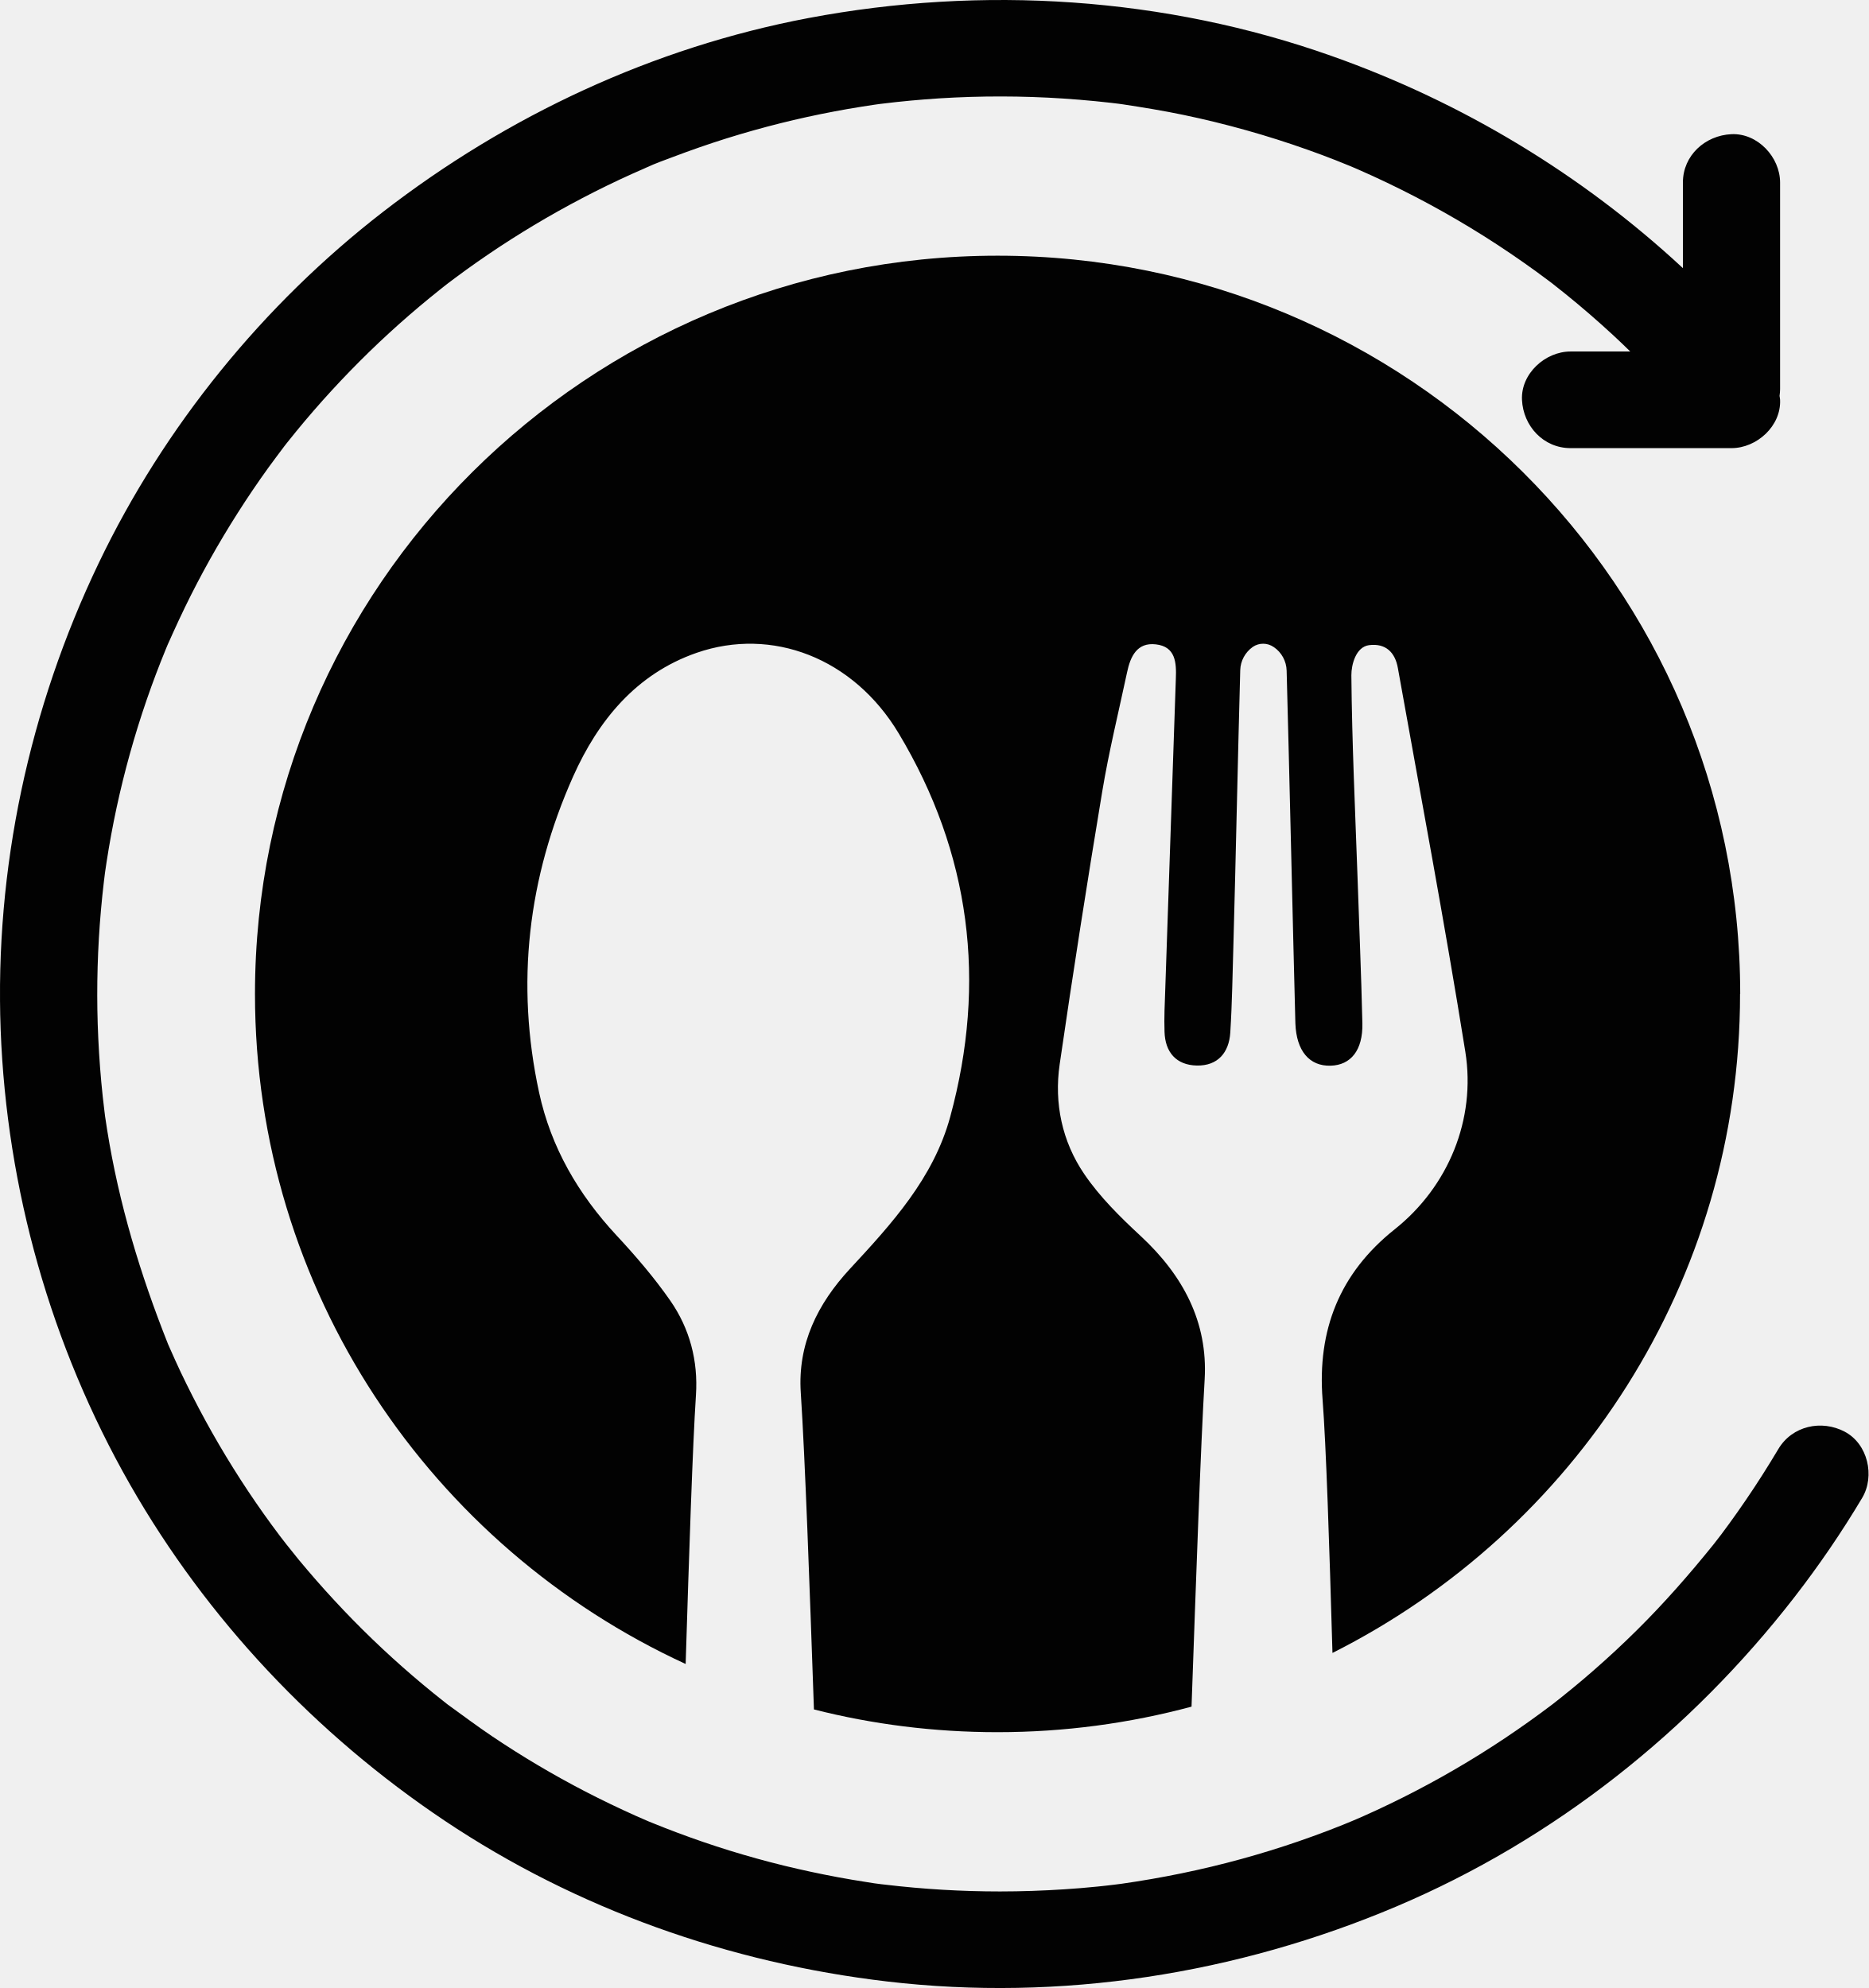
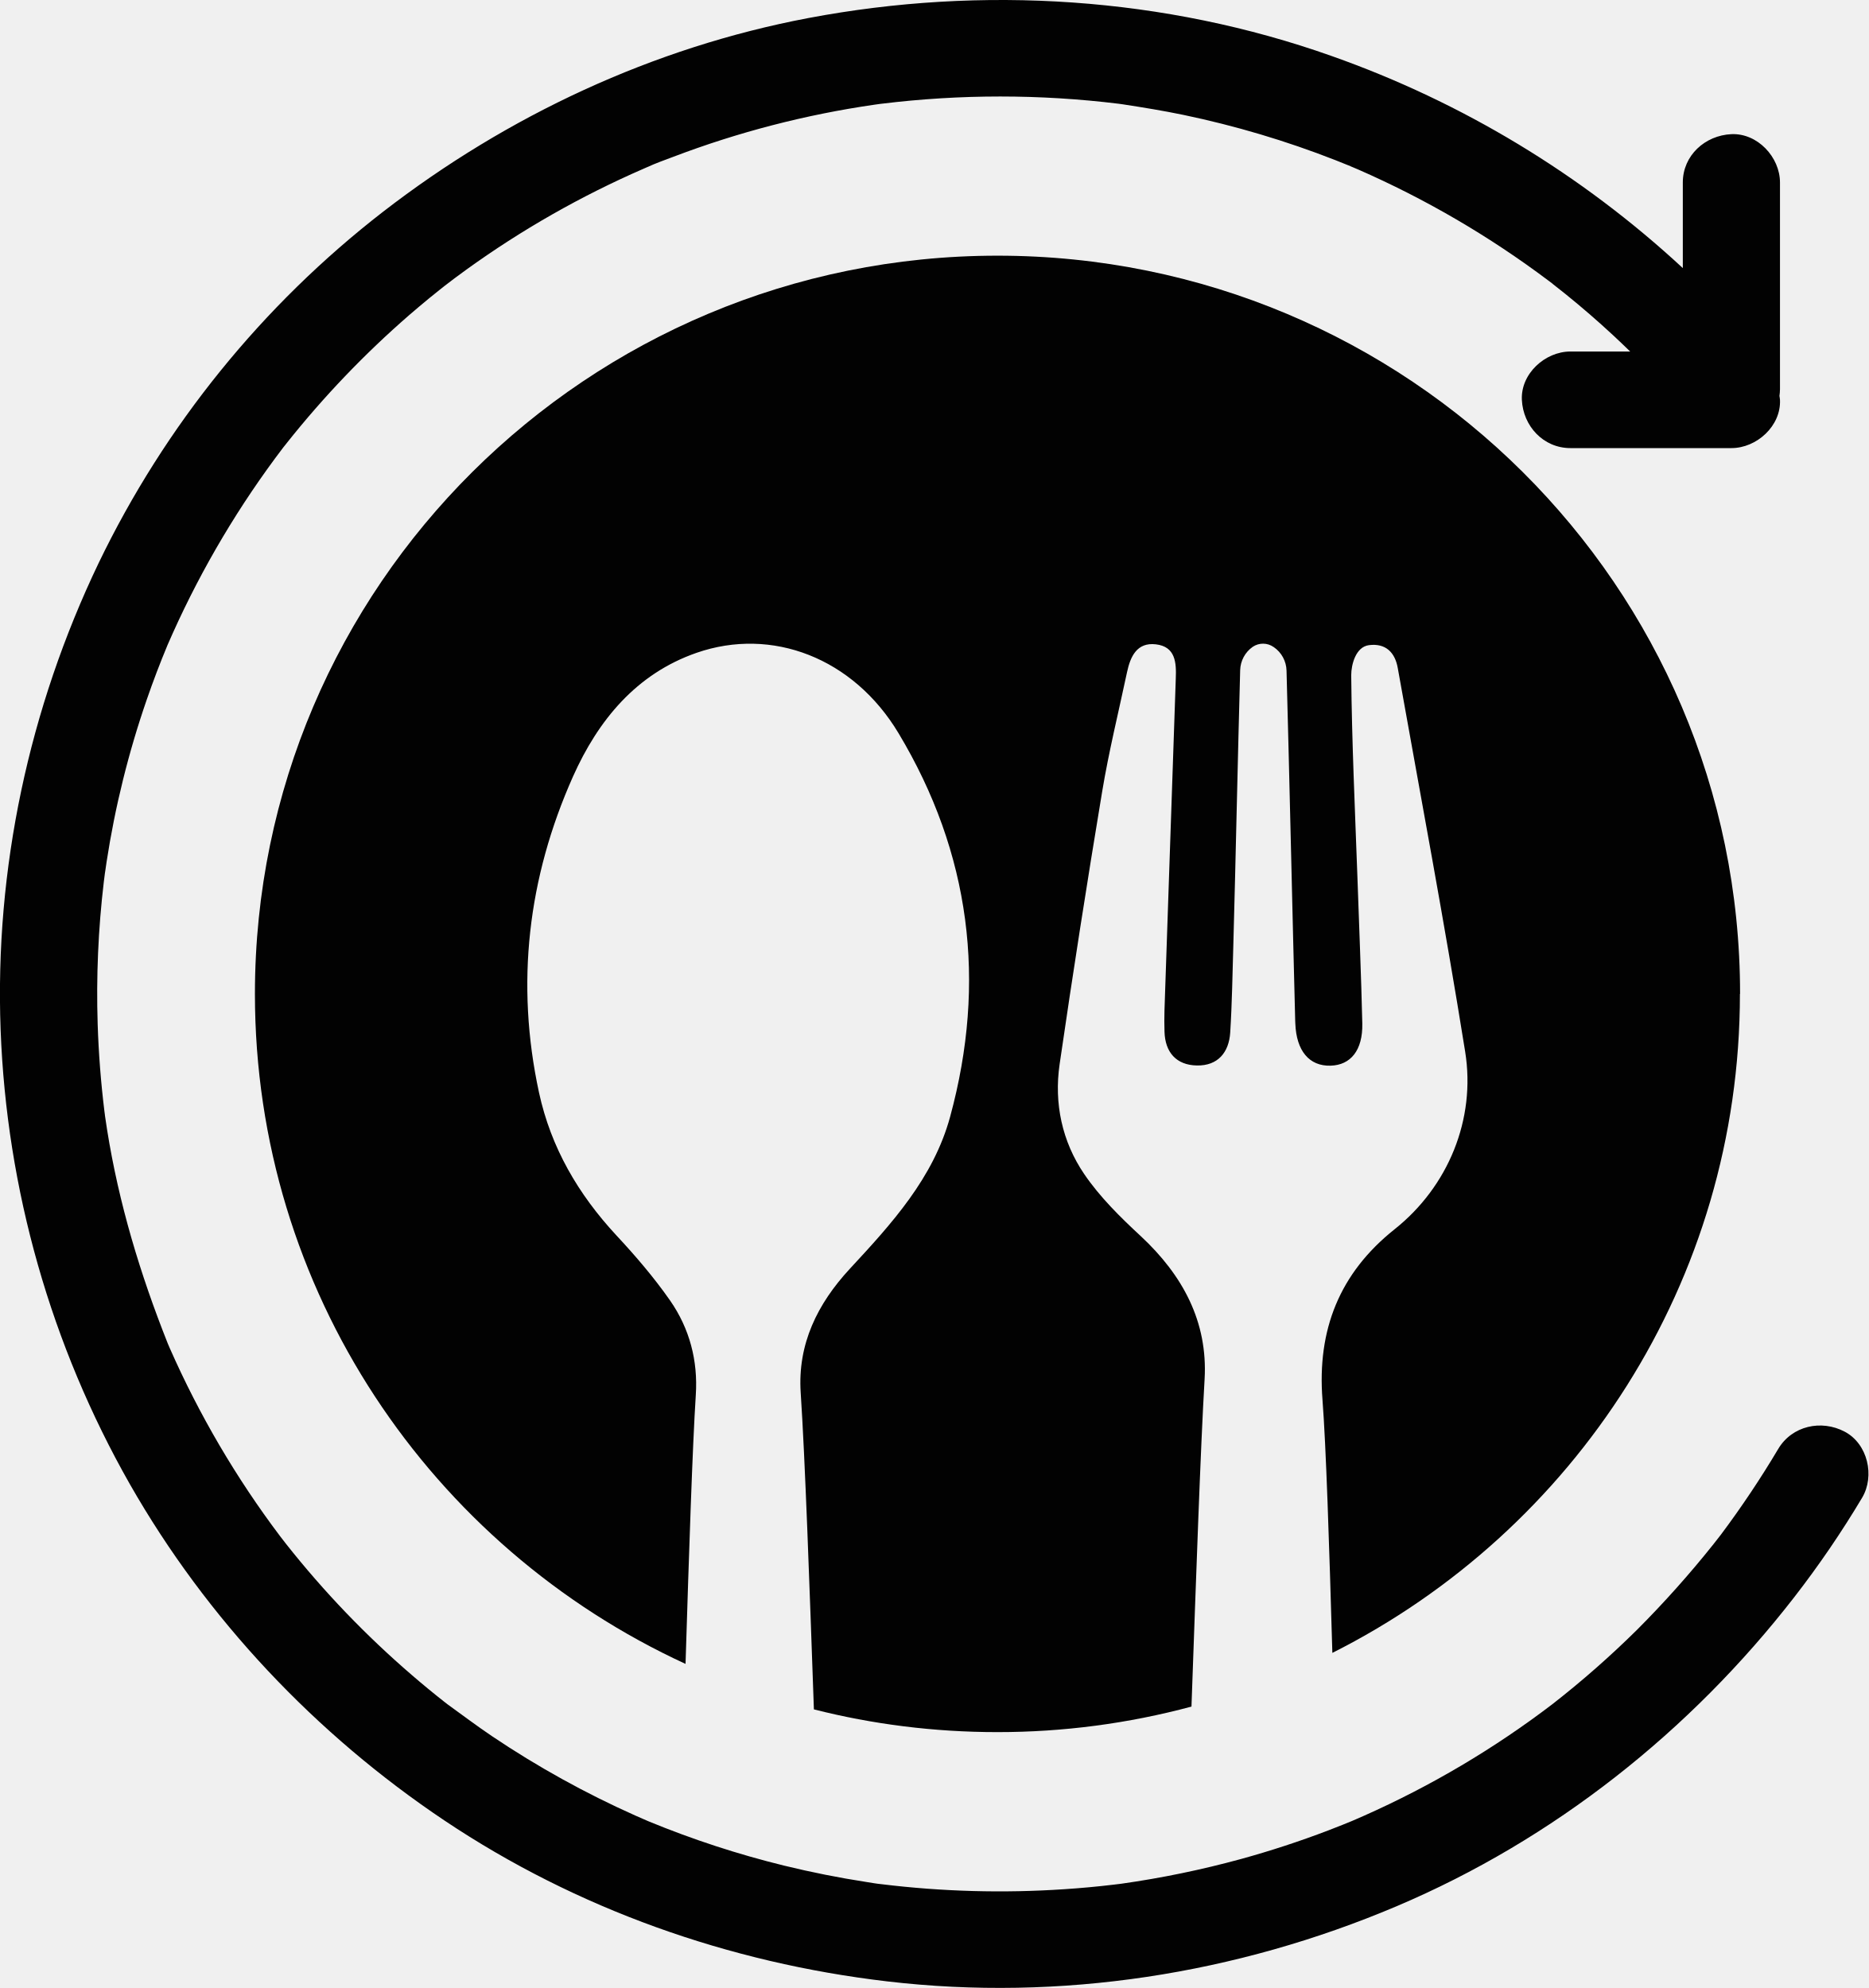
- <svg xmlns="http://www.w3.org/2000/svg" width="13.107mm" height="13.946mm" viewBox="0 0 13.107 13.946" version="1.1" id="svg973">
-   <defs id="defs967">
-     <clipPath id="clip0_1_1419">
-       <rect style="fill:#ffffff" y="0" x="0" id="rect833" transform="translate(0.24501,0.72406)" height="52.71" width="228.784" />
+ <svg xmlns="http://www.w3.org/2000/svg" width="49.537" height="52.71" viewBox="0 0 13.107 13.946">
+   <defs>
+     <clipPath id="a">
+       <path d="M0 0h228.784v52.71H0z" style="fill:#fff" transform="translate(.245 .724)" />
    </clipPath>
  </defs>
-   <g id="layer1" transform="translate(-86.1506,-70.80079)">
-     <g style="fill:none" id="g864" transform="matrix(0.2645833,0,0,0.2645833,86.08589,70.60909)">
-       <g clip-path="url(#clip0_1_1419)" id="Frame">
-         <g id="Group_4">
-           <path d="m 46.373,27.078 c 0,7.634 -4.394,14.246 -10.805,17.472 -0.083,-2.885 -0.169,-5.521 -0.262,-6.715 -0.144,-1.845 0.448,-3.351 1.909,-4.515 1.426,-1.132 2.161,-2.919 1.875,-4.71 -0.544,-3.399 -1.182,-6.782 -1.788,-10.172 -0.073,-0.416 -0.322,-0.664 -0.764,-0.608 -0.351,0.046 -0.471,0.522 -0.469,0.799 0.016,1.781 0.1,3.562 0.163,5.343 0.043,1.296 0.1,2.594 0.129,3.891 0.014,0.706 -0.306,1.103 -0.843,1.117 -0.563,0.016 -0.906,-0.393 -0.933,-1.117 -0.002,-0.023 0,-0.046 -0.002,-0.067 -0.062,-2.357 -0.161,-6.758 -0.23,-9.29 -0.006,-0.25 -0.132,-0.483 -0.339,-0.624 L 34.011,17.881 c -0.166,-0.117 -0.387,-0.119 -0.555,-0.005 -0.203,0.144 -0.327,0.373 -0.333,0.618 -0.061,2.202 -0.12,5.075 -0.18,7.237 -0.024,0.791 -0.034,1.583 -0.084,2.373 -0.034,0.527 -0.329,0.882 -0.885,0.872 -0.548,-0.011 -0.842,-0.352 -0.858,-0.895 -0.013,-0.374 0.006,-0.749 0.019,-1.122 0.092,-2.748 0.186,-5.497 0.281,-8.243 0.017,-0.421 -0.005,-0.847 -0.529,-0.907 -0.502,-0.059 -0.676,0.323 -0.764,0.741 -0.225,1.055 -0.483,2.103 -0.659,3.164 -0.4,2.407 -0.777,4.817 -1.128,7.23 -0.15,1.034 0.065,2.045 0.649,2.905 0.415,0.612 0.958,1.146 1.504,1.652 1.111,1.034 1.778,2.268 1.691,3.791 -0.107,1.816 -0.226,5.241 -0.348,8.682 -1.641,0.441 -3.365,0.677 -5.145,0.677 -1.681,0 -3.311,-0.208 -4.865,-0.603 -0.117,-3.345 -0.234,-6.643 -0.349,-8.397 -0.086,-1.294 0.448,-2.359 1.298,-3.279 1.115,-1.202 2.222,-2.413 2.664,-4.038 0.973,-3.575 0.538,-6.99 -1.368,-10.168 -1.199,-1.999 -3.359,-2.825 -5.354,-2.133 -1.603,0.557 -2.611,1.794 -3.275,3.279 -1.199,2.688 -1.528,5.492 -0.901,8.384 0.316,1.455 1.038,2.692 2.051,3.783 0.509,0.547 1,1.119 1.426,1.731 0.515,0.741 0.74,1.594 0.68,2.503 -0.088,1.351 -0.18,4.134 -0.273,7.13 C 11.678,41.74 7.004,34.951 7.004,27.078 7.004,16.268 15.817,7.504 26.69,7.504 c 10.873,0 19.687,8.763 19.687,19.574 z" id="Vector_9" style="fill:#020202" />
-           <g id="Group_5">
-             <path d="m 49.151,38.685 c -0.621,-0.326 -1.396,-0.157 -1.763,0.459 -0.273,0.458 -0.558,0.908 -0.858,1.347 -0.144,0.213 -0.294,0.423 -0.444,0.631 -0.07,0.097 -0.142,0.194 -0.214,0.29 -0.028,0.037 -0.186,0.237 -0.202,0.261 -0.637,0.79 -1.303,1.551 -2.025,2.266 -0.377,0.374 -0.766,0.735 -1.166,1.084 -0.181,0.158 -0.363,0.313 -0.549,0.465 -0.106,0.088 -0.213,0.174 -0.32,0.259 -0.045,0.035 -0.158,0.124 -0.202,0.159 -0.831,0.63 -1.698,1.211 -2.601,1.735 -0.448,0.261 -0.905,0.507 -1.369,0.74 -0.233,0.117 -0.467,0.229 -0.703,0.339 -0.111,0.051 -0.221,0.102 -0.333,0.151 -0.064,0.028 -0.127,0.056 -0.192,0.084 0,0 -0.067,0.028 -0.12,0.051 -0.055,0.022 -0.214,0.088 -0.248,0.102 -0.129,0.051 -0.26,0.103 -0.39,0.153 -0.262,0.099 -0.524,0.195 -0.79,0.286 -0.499,0.172 -1.004,0.327 -1.512,0.467 -1.045,0.287 -2.107,0.504 -3.18,0.657 -0.056,0.007 -0.157,0.021 -0.206,0.026 -0.143,0.018 -0.288,0.033 -0.432,0.048 -0.289,0.029 -0.579,0.054 -0.87,0.072 -0.569,0.037 -1.139,0.057 -1.709,0.057 -1.015,0 -2.031,-0.06 -3.039,-0.18 -0.029,-0.004 -0.065,-0.007 -0.1,-0.011 -0.129,-0.013 -0.259,-0.036 -0.387,-0.056 -0.259,-0.04 -0.516,-0.083 -0.772,-0.131 -0.478,-0.089 -0.953,-0.191 -1.426,-0.306 -0.965,-0.237 -1.915,-0.53 -2.844,-0.88 -0.208,-0.078 -0.416,-0.159 -0.622,-0.243 -0.041,-0.016 -0.083,-0.034 -0.126,-0.051 -0.002,0 -0.002,-0.001 -0.005,-0.002 C 17.318,48.965 17.201,48.914 17.086,48.863 16.64,48.663 16.198,48.45 15.764,48.226 14.913,47.785 14.088,47.296 13.294,46.762 12.894,46.493 12.51,46.204 12.12,45.923 12.092,45.902 12.064,45.881 12.037,45.858 11.939,45.781 11.841,45.703 11.745,45.625 11.551,45.467 11.359,45.308 11.17,45.145 10.448,44.524 9.763,43.864 9.117,43.166 8.788,42.812 8.47,42.447 8.162,42.076 8.05,41.939 7.939,41.8 7.83,41.662 7.821,41.649 7.703,41.5 7.669,41.454 7.594,41.355 7.52,41.254 7.446,41.154 6.873,40.371 6.347,39.554 5.87,38.712 5.63,38.287 5.403,37.857 5.188,37.42 5.083,37.209 4.982,36.995 4.885,36.78 4.839,36.679 4.794,36.579 4.75,36.477 4.731,36.434 4.712,36.391 4.693,36.348 c 0,-0.001 0,-0.002 -0.001,-0.004 -0.73,-1.836 -1.296,-3.709 -1.607,-5.662 -0.02,-0.129 -0.039,-0.257 -0.059,-0.387 0,-0.002 0,-0.006 0,-0.008 C 3.022,30.254 3.017,30.215 3.015,30.199 2.982,29.938 2.954,29.677 2.93,29.417 2.883,28.906 2.852,28.394 2.835,27.881 2.803,26.867 2.832,25.852 2.922,24.841 c 0.022,-0.245 0.047,-0.49 0.076,-0.735 0.004,-0.029 0.02,-0.158 0.028,-0.228 0.004,-0.026 0.007,-0.051 0.009,-0.063 0.012,-0.081 0.024,-0.161 0.036,-0.242 0.074,-0.48 0.162,-0.958 0.264,-1.433 0.209,-0.97 0.476,-1.927 0.799,-2.864 0.155,-0.45 0.323,-0.894 0.504,-1.335 0.016,-0.041 0.034,-0.084 0.052,-0.125 0,-0.002 0.001,-0.002 0.002,-0.005 C 4.739,17.712 4.782,17.61 4.828,17.509 4.932,17.279 5.039,17.051 5.148,16.825 5.566,15.964 6.034,15.129 6.548,14.322 6.807,13.914 7.08,13.512 7.363,13.119 7.501,12.93 7.641,12.743 7.782,12.556 7.772,12.568 7.764,12.578 7.752,12.593 7.765,12.577 7.779,12.559 7.792,12.543 7.812,12.517 7.84,12.481 7.849,12.47 7.933,12.365 8.018,12.259 8.103,12.155 8.705,11.42 9.35,10.719 10.031,10.055 c 0.347,-0.337 0.703,-0.664 1.068,-0.98 0.176,-0.153 0.356,-0.304 0.537,-0.452 0.085,-0.069 0.169,-0.138 0.255,-0.206 0.049,-0.039 0.098,-0.078 0.147,-0.117 0.012,-0.009 0.053,-0.041 0.088,-0.068 0.051,-0.039 0.145,-0.109 0.173,-0.13 0.1,-0.075 0.201,-0.148 0.302,-0.222 0.203,-0.146 0.408,-0.29 0.615,-0.43 0.389,-0.264 0.786,-0.516 1.189,-0.758 0.838,-0.501 1.704,-0.955 2.595,-1.357 0.101,-0.046 0.202,-0.09 0.304,-0.134 0.038,-0.016 0.088,-0.04 0.128,-0.058 -0.013,0.006 -0.025,0.012 -0.042,0.02 0.228,-0.108 0.472,-0.192 0.709,-0.282 0.462,-0.175 0.93,-0.338 1.402,-0.486 0.939,-0.294 1.895,-0.534 2.862,-0.716 0.24,-0.046 0.481,-0.088 0.723,-0.126 C 23.199,3.535 23.313,3.517 23.425,3.501 23.475,3.494 23.525,3.486 23.575,3.48 23.59,3.478 23.599,3.477 23.619,3.475 c 0.509,-0.063 1.019,-0.11 1.531,-0.143 1.092,-0.068 2.188,-0.067 3.28,0.005 0.286,0.019 0.57,0.042 0.854,0.07 0.132,0.013 0.264,0.027 0.396,0.042 0.075,0.008 0.15,0.018 0.226,0.027 0.02,0.002 0.067,0.009 0.107,0.015 0.537,0.082 1.073,0.169 1.605,0.28 1.121,0.234 2.227,0.545 3.306,0.929 0.241,0.086 0.482,0.175 0.72,0.269 0.136,0.054 0.272,0.109 0.407,0.164 0,0 0.002,0 0.004,0.001 -0.004,-0.001 -0.005,-0.002 -0.009,-0.004 0.005,0.002 0.008,0.004 0.013,0.006 0.021,0.009 0.055,0.023 0.079,0.034 0.036,0.015 0.073,0.032 0.109,0.047 0.516,0.226 1.024,0.469 1.523,0.728 0.993,0.516 1.952,1.098 2.866,1.741 0.221,0.155 0.44,0.313 0.655,0.476 0.038,0.028 0.075,0.057 0.113,0.085 0.005,0.004 0.006,0.005 0.011,0.009 0.112,0.09 0.226,0.178 0.337,0.268 0.432,0.349 0.853,0.714 1.261,1.091 0.153,0.14 0.301,0.285 0.449,0.429 h -1.582 c -0.673,0 -1.32,0.589 -1.288,1.281 0.032,0.694 0.566,1.281 1.288,1.281 h 4.266 c 0.673,0 1.32,-0.589 1.288,-1.281 -0.001,-0.035 -0.009,-0.068 -0.014,-0.103 0.008,-0.058 0.014,-0.118 0.014,-0.179 V 5.563 c 0,-0.67 -0.592,-1.312 -1.288,-1.281 -0.698,0.032 -1.288,0.563 -1.288,1.281 V 7.834 C 42.187,5.353 39.007,3.433 35.555,2.212 31.127,0.64 26.287,0.332 21.677,1.203 17.56,1.982 13.701,3.788 10.401,6.34 7.218,8.802 4.597,12.032 2.861,15.655 1.016,19.504 0.103,23.762 0.262,28.027 c 0.159,4.221 1.332,8.38 3.428,12.055 2.037,3.568 4.922,6.626 8.341,8.915 3.503,2.345 7.546,3.773 11.732,4.264 4.593,0.539 9.263,-0.193 13.507,-1.992 4.165,-1.766 7.785,-4.639 10.543,-8.196 0.652,-0.841 1.253,-1.72 1.798,-2.635 0.343,-0.577 0.15,-1.43 -0.462,-1.753 z" id="Vector_10" style="fill:#020202" />
-             <path d="m 36.053,5.129 c 0.125,0.056 0.121,0.052 0.083,0.037 -0.026,-0.012 -0.053,-0.023 -0.079,-0.034 -0.001,0 -0.002,-0.001 -0.004,-0.001 z" id="Vector_11" style="fill:#020202" />
-             <path d="m 7.792,12.538 c 0,0 -0.007,0.009 -0.011,0.013 0.061,-0.077 0.076,-0.096 0.067,-0.085 -0.004,0.004 -0.007,0.008 -0.009,0.012 -0.016,0.02 -0.032,0.04 -0.047,0.06 z" id="Vector_12" style="fill:#020202" />
-           </g>
-         </g>
-       </g>
-     </g>
+   <g clip-path="url(#a)" style="fill:none" transform="matrix(.26458 0 0 .26458 -.065 -.192)">
+     <path d="M46.373 27.078c0 7.635-4.394 14.246-10.805 17.473-.083-2.885-.169-5.522-.262-6.715-.144-1.845.448-3.351 1.909-4.515 1.425-1.132 2.161-2.92 1.874-4.71-.544-3.4-1.182-6.783-1.787-10.173-.073-.416-.322-.664-.764-.607-.352.045-.471.522-.47.799.017 1.78.1 3.562.164 5.342.044 1.296.1 2.595.13 3.892.014.706-.306 1.103-.843 1.117-.563.016-.906-.393-.933-1.117-.003-.024 0-.046-.003-.067-.062-2.357-.16-6.758-.23-9.29a.778.778 0 0 0-.338-.624l-.004-.002a.487.487 0 0 0-.555-.005.781.781 0 0 0-.332.618c-.061 2.202-.12 5.075-.18 7.237-.024.791-.034 1.583-.084 2.373-.034.527-.329.883-.884.872-.548-.01-.842-.352-.858-.895-.013-.374.005-.749.018-1.122.092-2.748.186-5.497.281-8.243.017-.42-.005-.847-.529-.907-.502-.058-.675.323-.764.741-.224 1.055-.483 2.104-.659 3.165-.4 2.407-.777 4.816-1.128 7.23-.15 1.034.065 2.045.649 2.905.415.612.958 1.146 1.504 1.652 1.11 1.034 1.778 2.268 1.691 3.79-.107 1.817-.225 5.242-.348 8.683a19.81 19.81 0 0 1-5.145.677c-1.68 0-3.31-.208-4.865-.603-.118-3.346-.234-6.644-.35-8.398-.085-1.293.448-2.359 1.298-3.279 1.115-1.202 2.222-2.413 2.664-4.038.973-3.575.539-6.99-1.368-10.168-1.198-1.999-3.359-2.825-5.354-2.132-1.603.557-2.612 1.793-3.276 3.279-1.198 2.687-1.527 5.492-.901 8.384.316 1.455 1.038 2.692 2.05 3.783.51.547 1 1.12 1.426 1.73.515.741.74 1.594.68 2.503-.087 1.351-.179 4.135-.272 7.13-6.742-3.103-11.416-9.892-11.416-17.765 0-10.81 8.813-19.574 19.686-19.574 10.874 0 19.687 8.763 19.687 19.574z" style="fill:#020202" />
+     <path d="M49.15 38.685c-.62-.326-1.396-.157-1.762.459a25.923 25.923 0 0 1-1.516 2.268l-.203.26a27.26 27.26 0 0 1-2.024 2.267 25.516 25.516 0 0 1-2.237 1.967 24.898 24.898 0 0 1-5.005 2.965l-.192.084-.12.052-.248.101-.39.153a25.42 25.42 0 0 1-2.302.754 25.641 25.641 0 0 1-3.18.657l-.206.025a24.036 24.036 0 0 1-1.302.12 25.663 25.663 0 0 1-4.848-.133c-.13-.012-.259-.036-.387-.056a25.759 25.759 0 0 1-2.198-.437 25.14 25.14 0 0 1-3.591-1.174c-.003 0-.003-.001-.005-.002-.116-.05-.233-.1-.348-.152a25.176 25.176 0 0 1-3.793-2.101c-.399-.269-.783-.558-1.173-.84-.027-.02-.056-.041-.083-.064a24.584 24.584 0 0 1-.867-.714 25.18 25.18 0 0 1-3.34-3.482c-.01-.013-.127-.162-.161-.208a25.096 25.096 0 0 1-2.92-4.977l-.056-.13-.001-.003c-.73-1.836-1.296-3.709-1.607-5.662l-.058-.386v-.009l-.012-.088a25.751 25.751 0 0 1-.18-2.317 25.246 25.246 0 0 1 .163-3.776l.029-.228c.003-.026.007-.051.01-.063.01-.08.023-.161.035-.242a24.57 24.57 0 0 1 1.064-4.297 24.67 24.67 0 0 1 .556-1.46l.002-.004c.045-.1.088-.202.134-.303a25.227 25.227 0 0 1 2.924-4.916l.04-.05.057-.072a25.554 25.554 0 0 1 3.25-3.396c.177-.153.357-.304.538-.453l.255-.205.147-.117a9.294 9.294 0 0 1 .26-.198l.302-.222a25.214 25.214 0 0 1 4.703-2.68 5.83 5.83 0 0 0 .129-.057c-.013.005-.025.011-.042.02.228-.108.472-.192.708-.282a25.1 25.1 0 0 1 5.326-1.38l.15-.021.044-.005a25.82 25.82 0 0 1 6.288.001l.107.015c.537.082 1.073.17 1.605.28a25.137 25.137 0 0 1 4.027 1.199c.136.053.271.108.406.163l.004.001c-.004 0-.005-.002-.01-.003.005.002.009.003.013.006l.08.034.109.046a25.239 25.239 0 0 1 5.044 2.945l.113.085.01.01c.112.09.226.177.337.267.433.35.854.714 1.261 1.092.153.14.301.285.45.429H41.88c-.673 0-1.32.589-1.288 1.28.032.694.567 1.281 1.288 1.281h4.267c.673 0 1.32-.589 1.288-1.28-.001-.036-.01-.068-.014-.104.008-.058.014-.118.014-.178v-5.48c0-.67-.593-1.313-1.288-1.282-.698.032-1.288.564-1.288 1.281v2.27a26.858 26.858 0 0 0-9.304-5.621C31.127.64 26.287.332 21.677 1.203 17.56 1.982 13.7 3.788 10.4 6.34a26.148 26.148 0 0 0-7.54 9.315C1.016 19.504.103 23.762.262 28.028a26.383 26.383 0 0 0 3.429 12.054c2.036 3.568 4.922 6.626 8.34 8.915 3.504 2.346 7.547 3.773 11.733 4.264 4.593.539 9.263-.193 13.507-1.992 4.165-1.766 7.785-4.64 10.543-8.196a26.162 26.162 0 0 0 1.798-2.635c.344-.578.15-1.43-.462-1.753z" style="fill:#020202" />
+     <path d="m36.053 5.13.083.036-.08-.034-.003-.001zM7.792 12.538l-.01.013c.06-.077.076-.096.066-.085a2.067 2.067 0 0 0-.056.071z" style="fill:#020202" />
  </g>
</svg>
